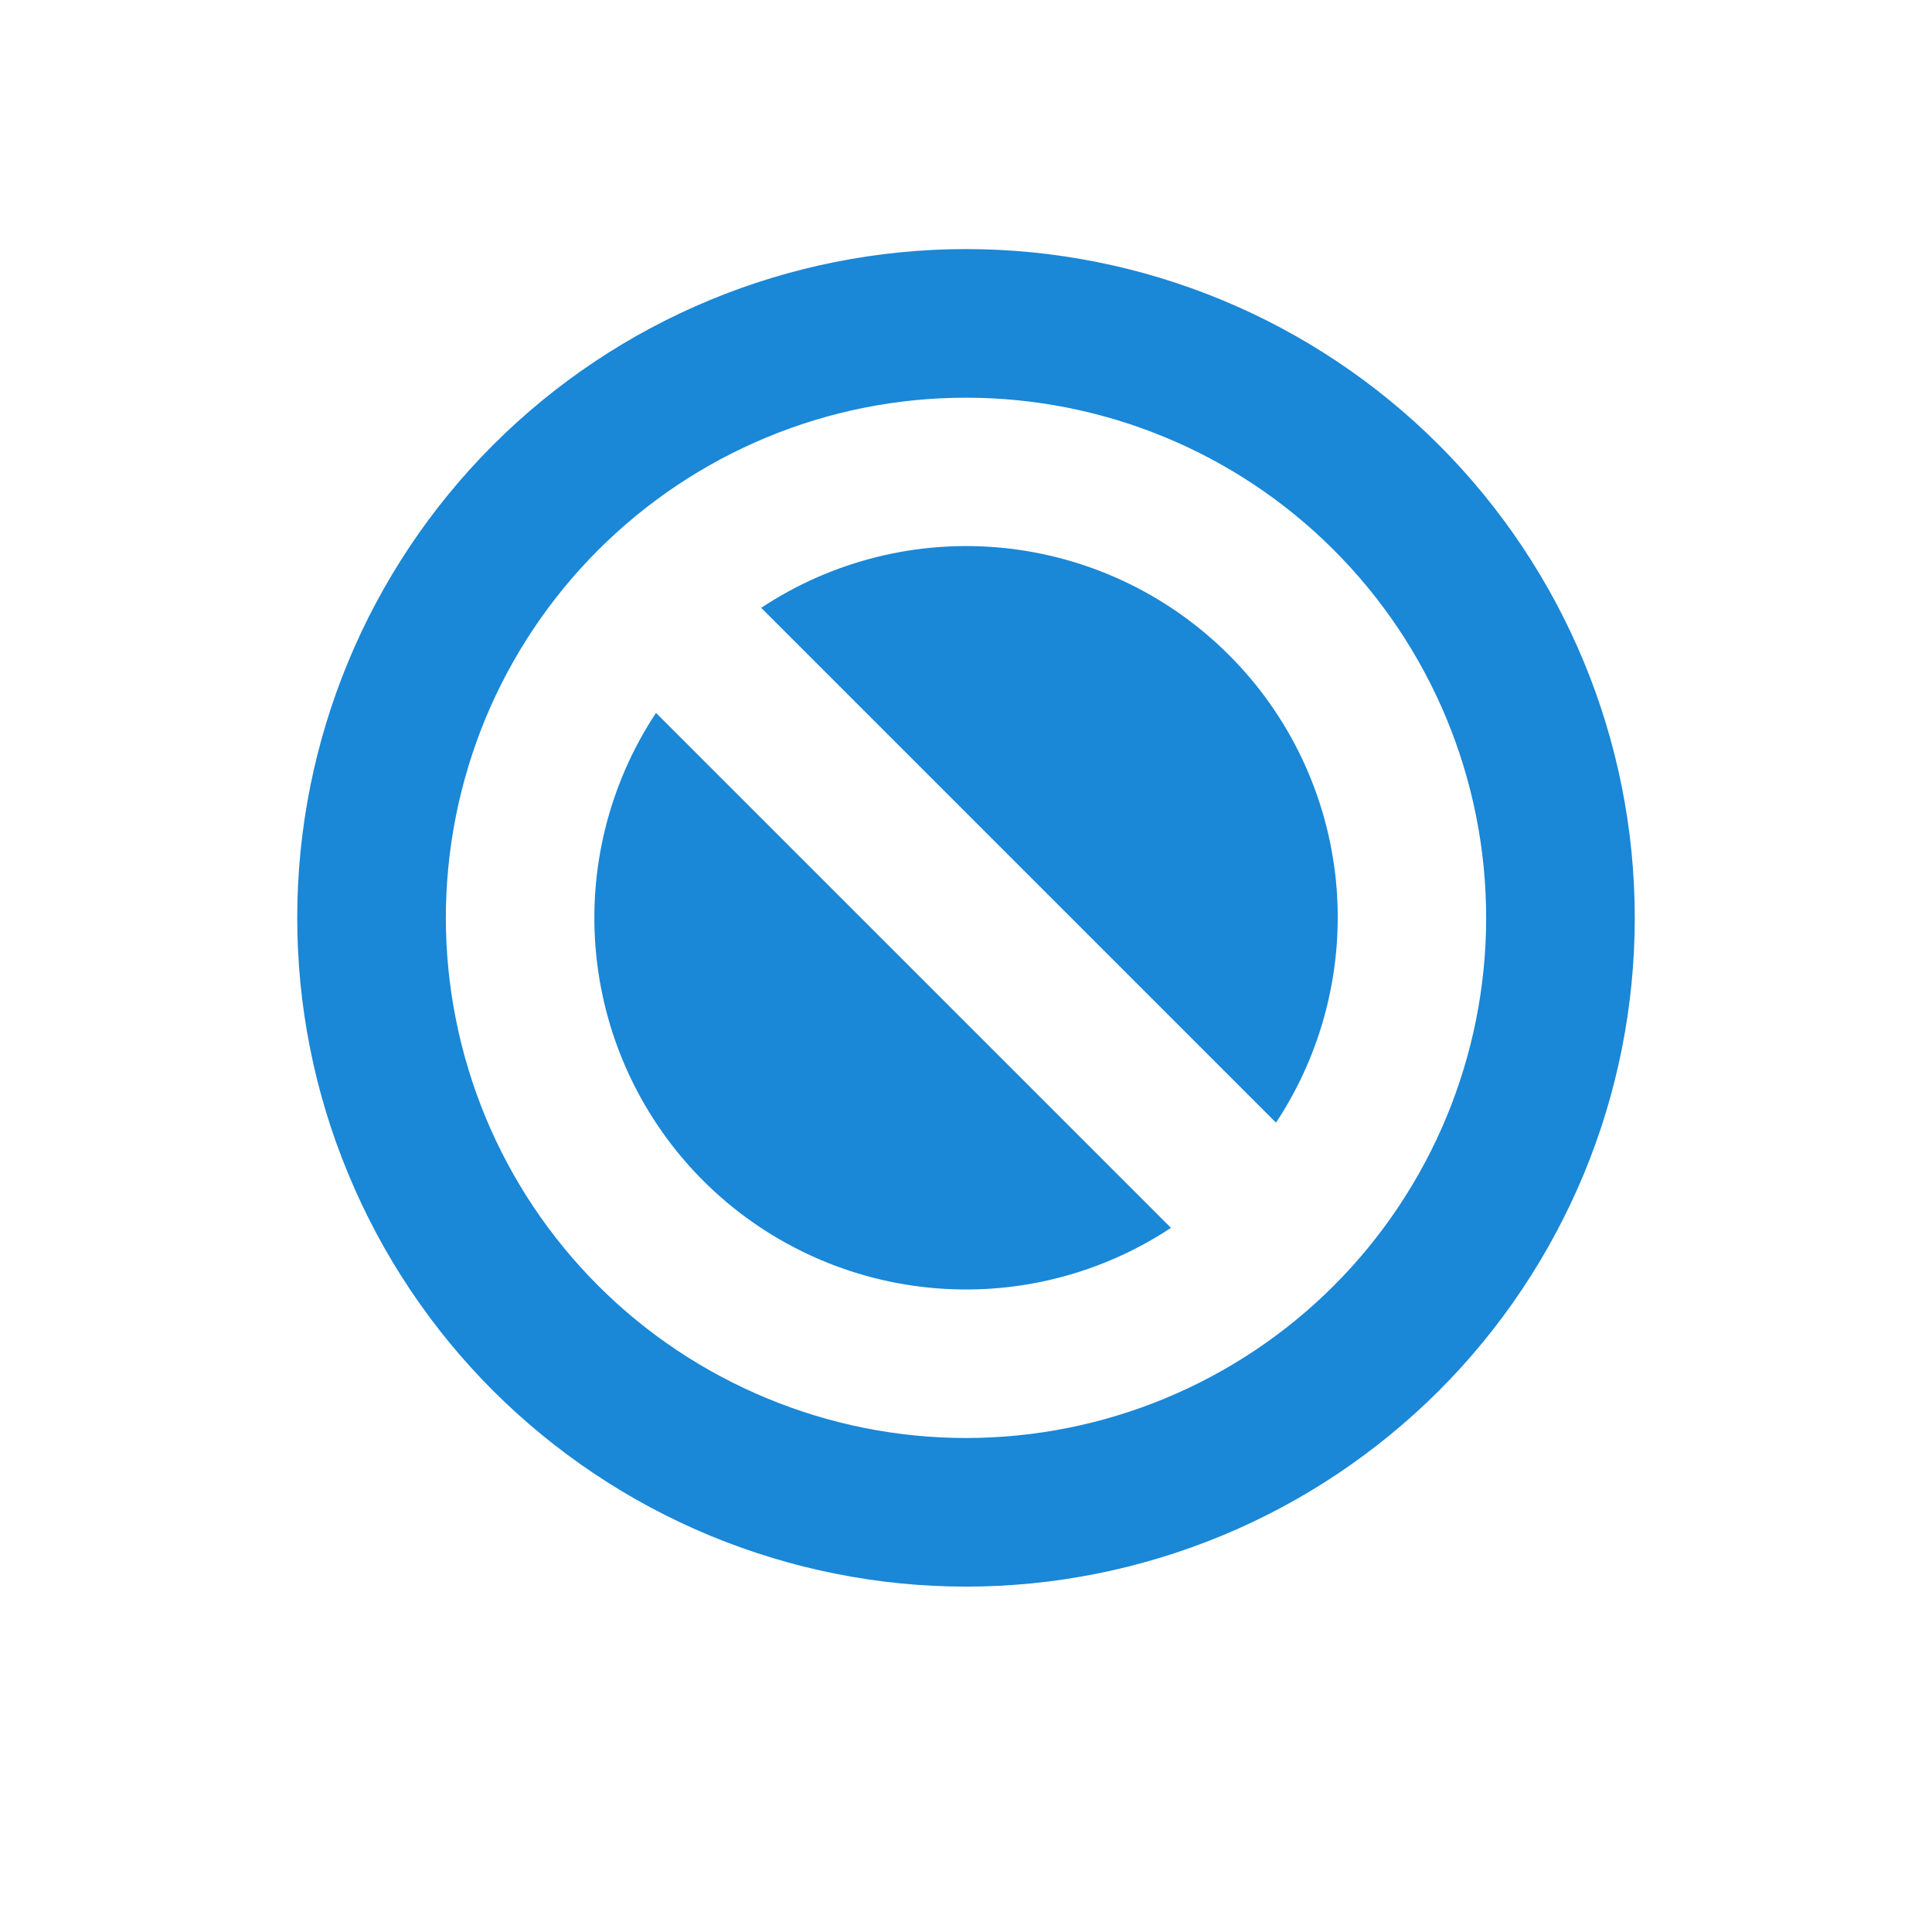
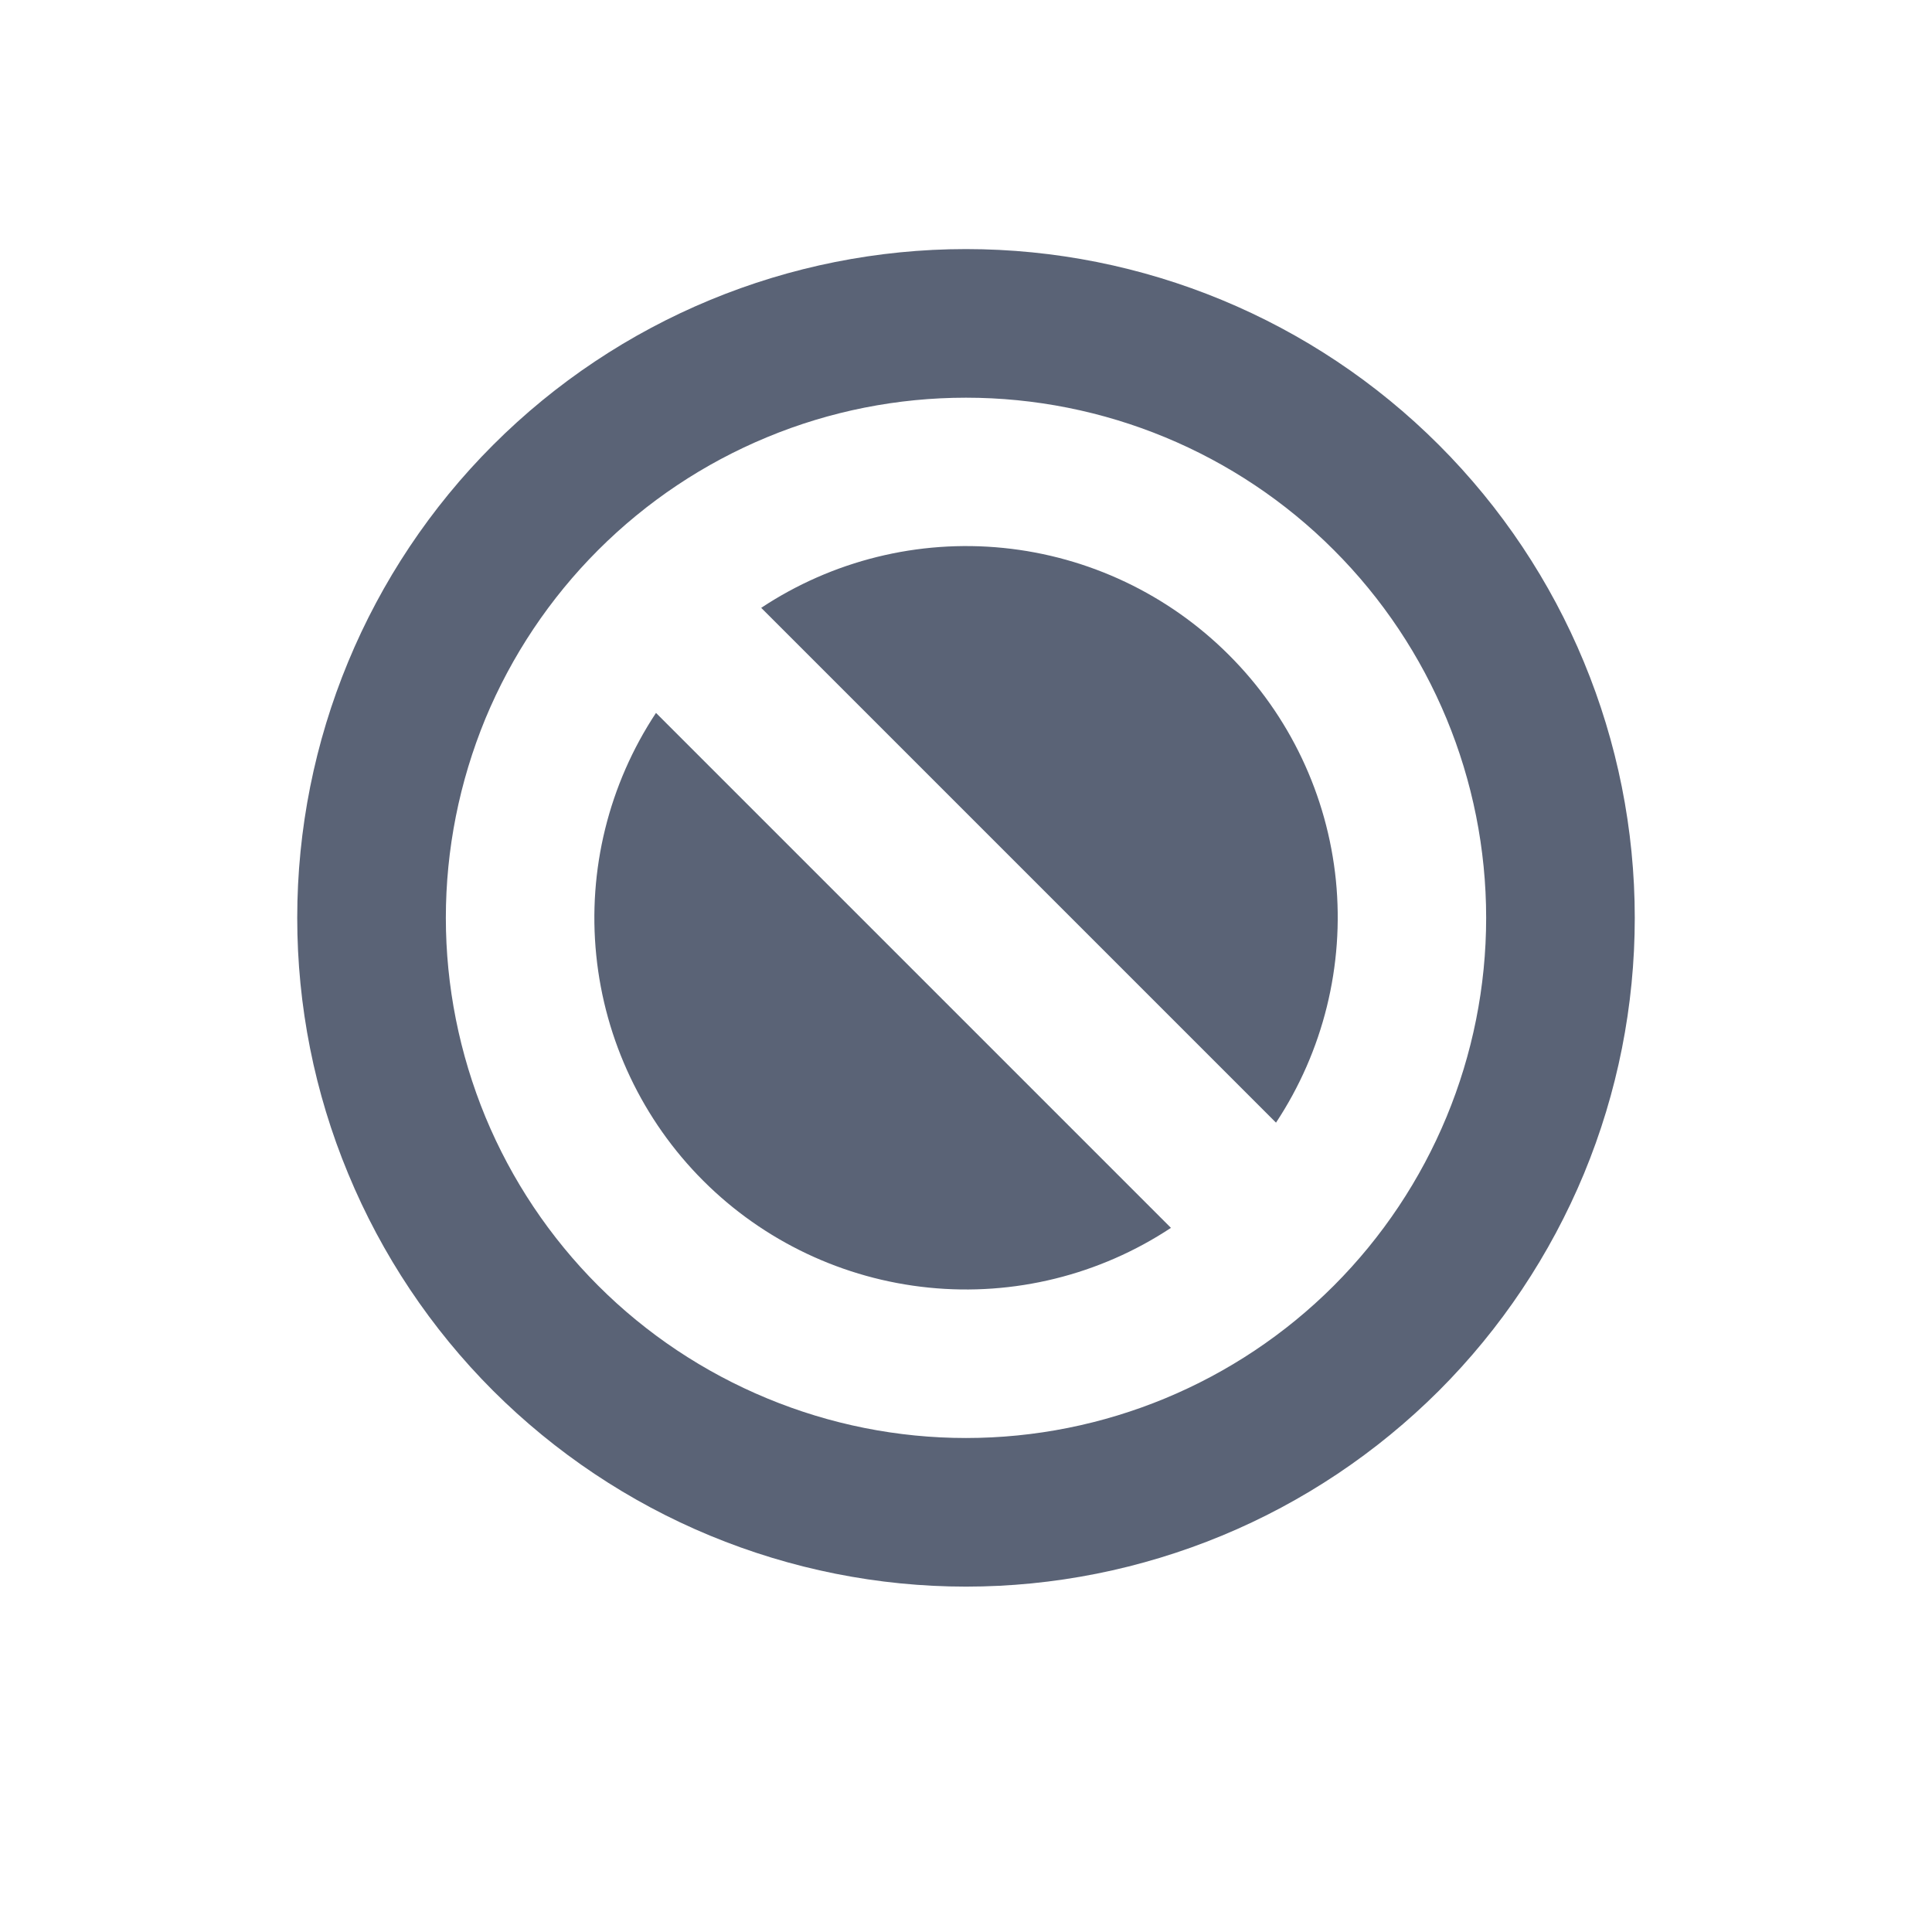
<svg xmlns="http://www.w3.org/2000/svg" width="13" height="13" viewBox="0 0 13 13" fill="none">
-   <path fill-rule="evenodd" clip-rule="evenodd" d="M11 6.176C11 6.767 10.884 7.352 10.658 7.898C10.431 8.444 10.1 8.94 9.682 9.358C9.264 9.775 8.768 10.107 8.222 10.333C7.676 10.559 7.091 10.676 6.5 10.676C5.909 10.676 5.324 10.559 4.778 10.333C4.232 10.107 3.736 9.775 3.318 9.358C2.9 8.94 2.569 8.444 2.343 7.898C2.116 7.352 2 6.767 2 6.176C2 4.982 2.474 3.838 3.318 2.994C4.162 2.15 5.307 1.676 6.5 1.676C7.693 1.676 8.838 2.15 9.682 2.994C10.526 3.838 11 4.982 11 6.176ZM8.586 7.554C8.904 7.073 9.046 6.497 8.989 5.924C8.931 5.35 8.677 4.814 8.269 4.407C7.861 3.999 7.325 3.745 6.752 3.687C6.178 3.629 5.602 3.772 5.122 4.09L8.586 7.554ZM4.414 4.797L7.879 8.262C7.398 8.58 6.822 8.722 6.249 8.664C5.675 8.606 5.139 8.352 4.732 7.945C4.324 7.537 4.07 7.001 4.012 6.427C3.954 5.854 4.096 5.278 4.414 4.797ZM6.5 2.676C6.04 2.676 5.585 2.766 5.161 2.942C4.736 3.118 4.35 3.376 4.025 3.701C3.7 4.026 3.442 4.412 3.266 4.836C3.091 5.261 3 5.716 3 6.176C3 6.635 3.091 7.09 3.266 7.515C3.442 7.94 3.7 8.326 4.025 8.651C4.35 8.976 4.736 9.233 5.161 9.409C5.585 9.585 6.04 9.676 6.5 9.676C7.428 9.676 8.319 9.307 8.975 8.651C9.631 7.994 10 7.104 10 6.176C10 5.247 9.631 4.357 8.975 3.701C8.319 3.044 7.428 2.676 6.5 2.676Z" fill="#1A87D7" />
+   <path fill-rule="evenodd" clip-rule="evenodd" d="M11 6.176C11 6.767 10.884 7.352 10.658 7.898C10.431 8.444 10.1 8.94 9.682 9.358C9.264 9.775 8.768 10.107 8.222 10.333C7.676 10.559 7.091 10.676 6.5 10.676C5.909 10.676 5.324 10.559 4.778 10.333C4.232 10.107 3.736 9.775 3.318 9.358C2.9 8.94 2.569 8.444 2.343 7.898C2.116 7.352 2 6.767 2 6.176C2 4.982 2.474 3.838 3.318 2.994C4.162 2.15 5.307 1.676 6.5 1.676C7.693 1.676 8.838 2.15 9.682 2.994C10.526 3.838 11 4.982 11 6.176ZM8.586 7.554C8.904 7.073 9.046 6.497 8.989 5.924C8.931 5.35 8.677 4.814 8.269 4.407C7.861 3.999 7.325 3.745 6.752 3.687C6.178 3.629 5.602 3.772 5.122 4.09L8.586 7.554ZM4.414 4.797L7.879 8.262C7.398 8.58 6.822 8.722 6.249 8.664C5.675 8.606 5.139 8.352 4.732 7.945C4.324 7.537 4.07 7.001 4.012 6.427C3.954 5.854 4.096 5.278 4.414 4.797ZM6.5 2.676C6.04 2.676 5.585 2.766 5.161 2.942C4.736 3.118 4.35 3.376 4.025 3.701C3.7 4.026 3.442 4.412 3.266 4.836C3.091 5.261 3 5.716 3 6.176C3 6.635 3.091 7.09 3.266 7.515C3.442 7.94 3.7 8.326 4.025 8.651C4.35 8.976 4.736 9.233 5.161 9.409C5.585 9.585 6.04 9.676 6.5 9.676C7.428 9.676 8.319 9.307 8.975 8.651C9.631 7.994 10 7.104 10 6.176C10 5.247 9.631 4.357 8.975 3.701C8.319 3.044 7.428 2.676 6.5 2.676Z" fill="#5A6376" />
</svg>
